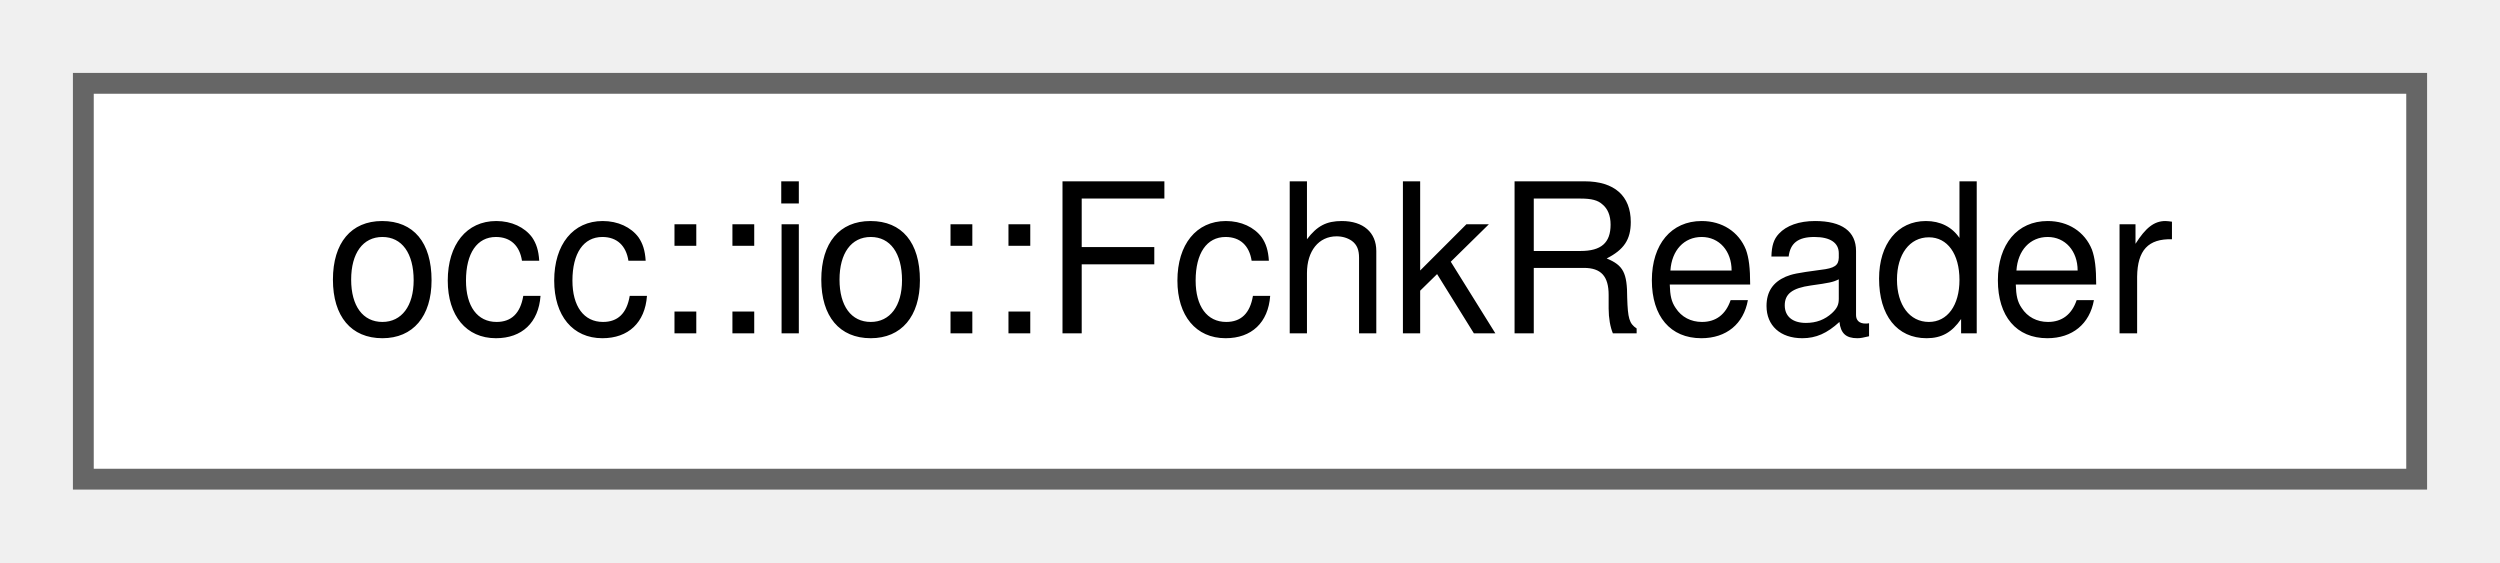
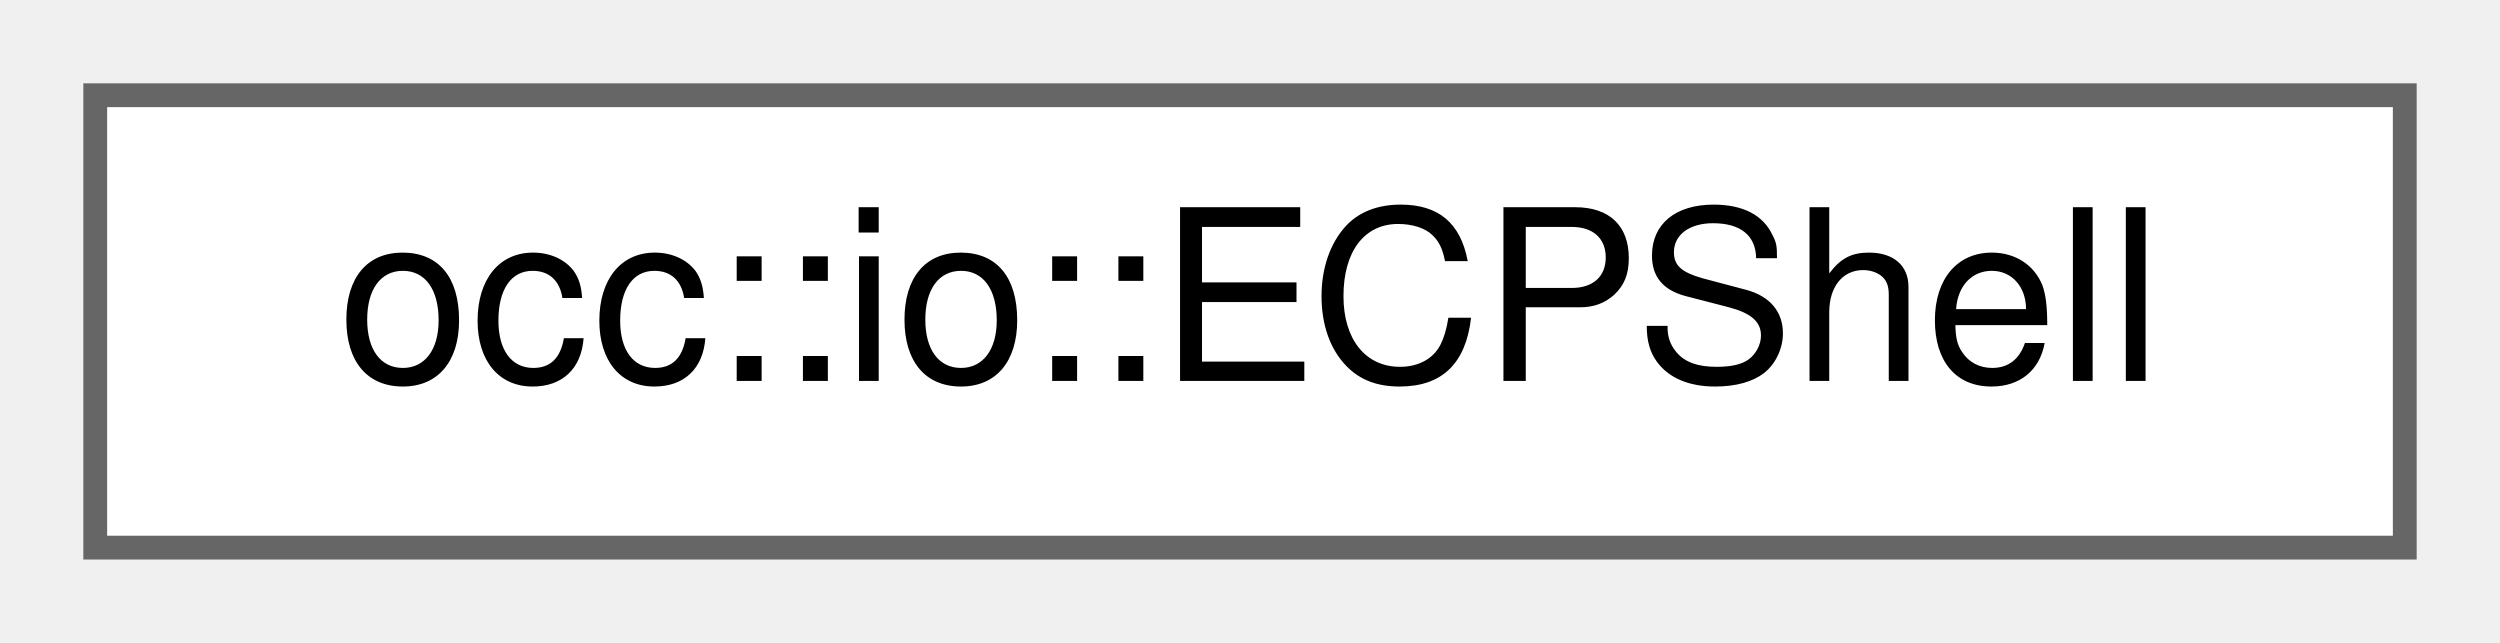
- <svg xmlns="http://www.w3.org/2000/svg" xmlns:xlink="http://www.w3.org/1999/xlink" width="120pt" height="27pt" viewBox="0.00 0.00 120.00 27.00">
+ <svg xmlns="http://www.w3.org/2000/svg" xmlns:xlink="http://www.w3.org/1999/xlink" width="105pt" height="27pt" viewBox="0.00 0.00 105.00 27.00">
  <g id="graph0" class="graph" transform="scale(1 1) rotate(0) translate(4 23)">
    <g id="Node000000" class="node">
      <g id="a_Node000000">
-         <a xlink:href="classocc_1_1io_1_1FchkReader.html" target="_top" xlink:title=" ">
-           <polygon fill="white" stroke="#666666" points="112,-19 0,-19 0,0 112,0 112,-19" />
-           <text text-anchor="middle" x="56" y="-7" font-family="Helvetica,sans-Serif" font-size="10.00">occ::io::FchkReader</text>
+         <a xlink:href="structocc_1_1io_1_1ECPShell.html" target="_top" xlink:title=" ">
+           <polygon fill="white" stroke="#666666" points="97,-19 0,-19 0,0 97,0 97,-19" />
+           <text text-anchor="middle" x="48.5" y="-7" font-family="Helvetica,sans-Serif" font-size="10.00">occ::io::ECPShell</text>
        </a>
      </g>
    </g>
  </g>
</svg>
